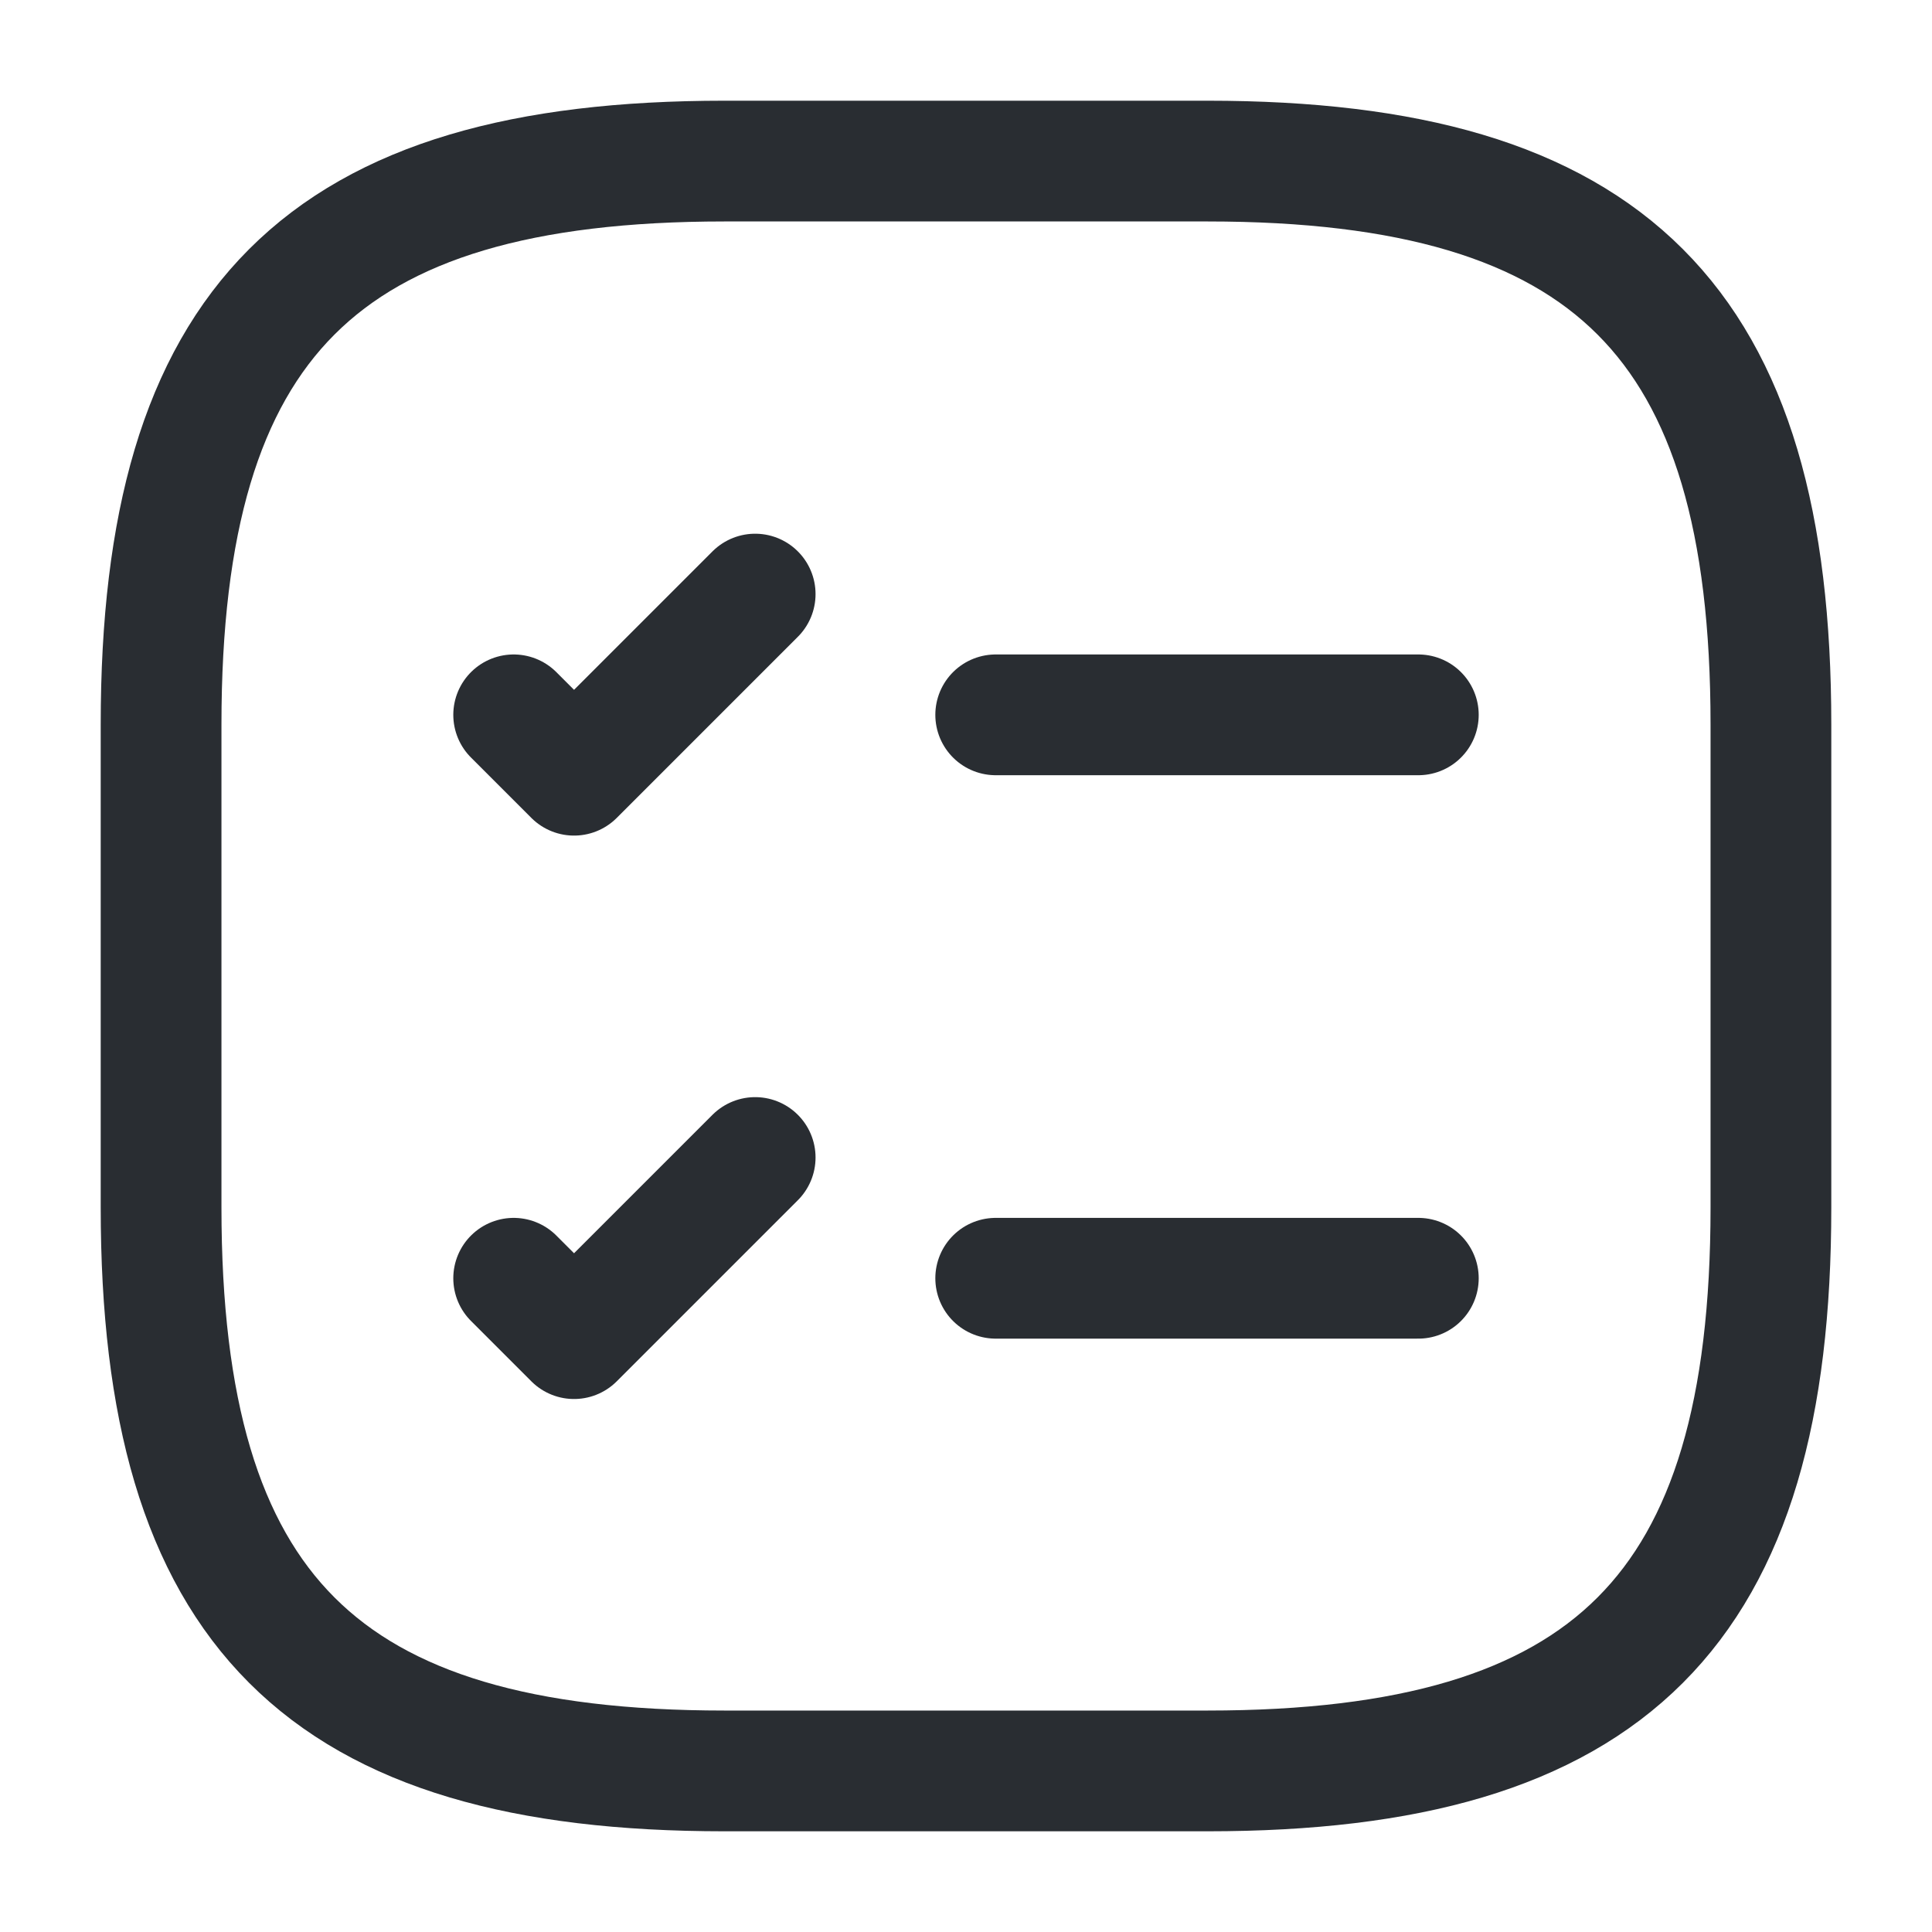
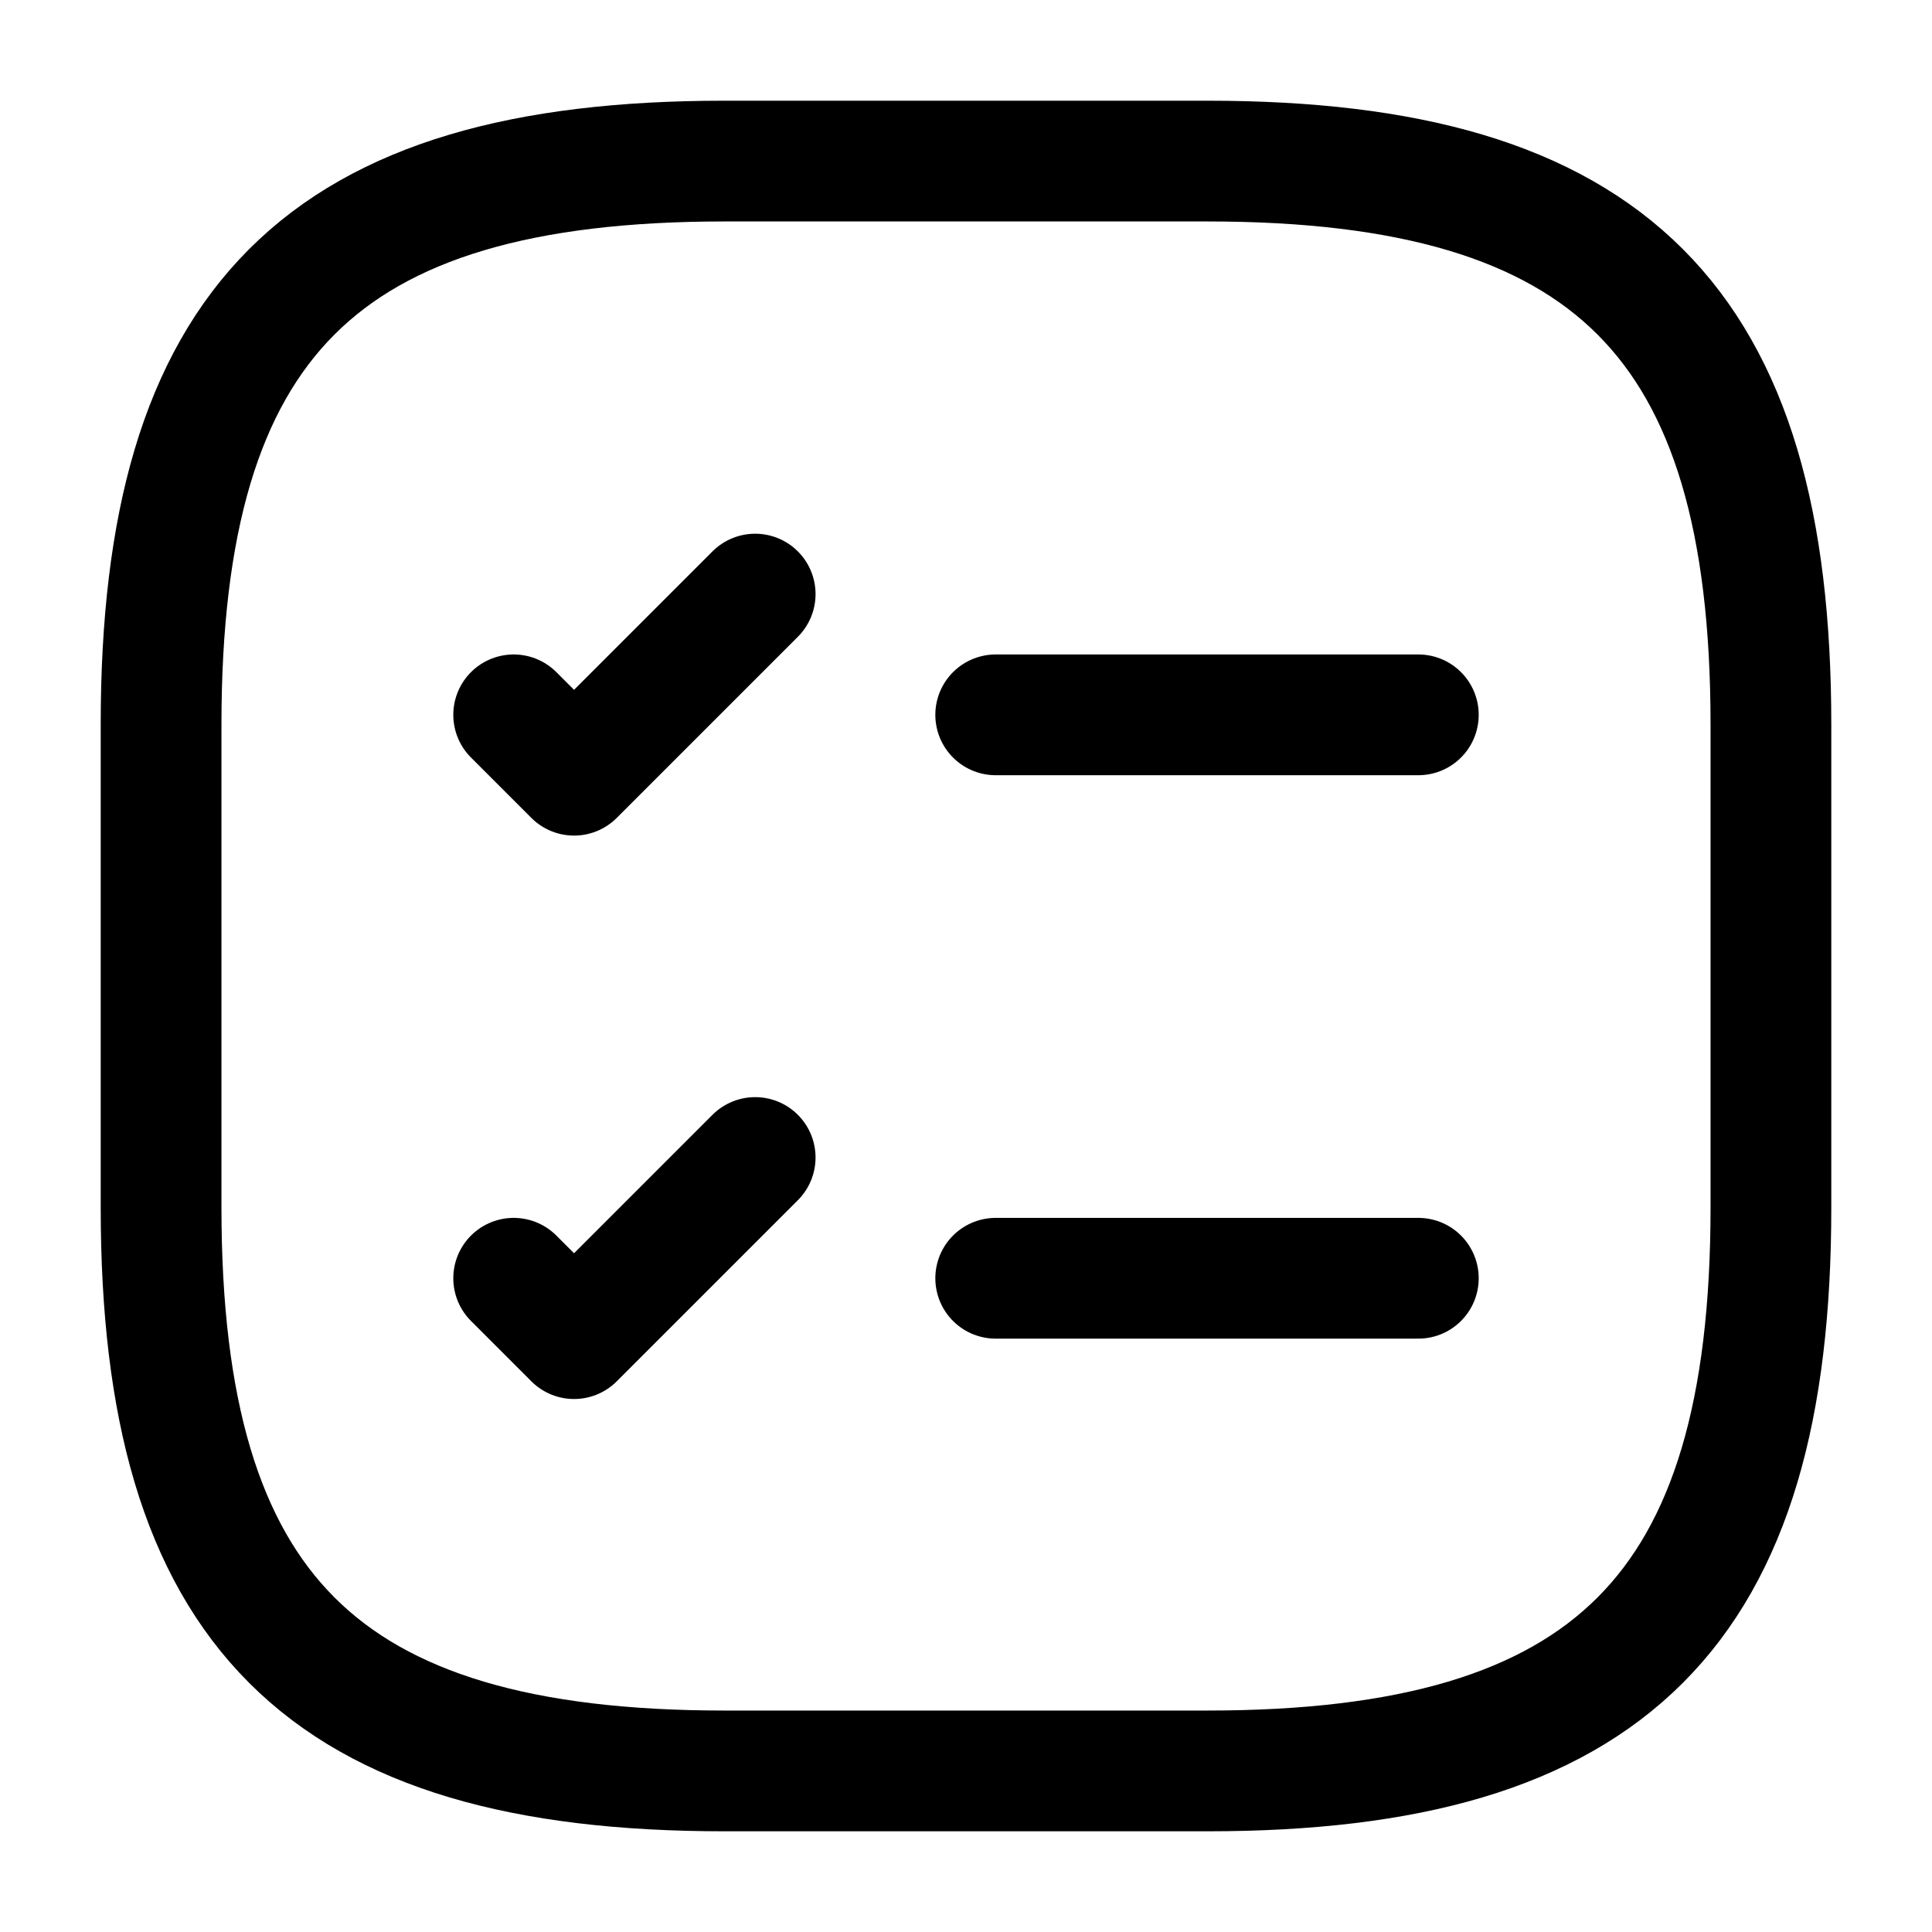
<svg xmlns="http://www.w3.org/2000/svg" width="px" height="32px" viewBox="0 0 32 32" version="1.1">
  <g id="surface1">
-     <path style="fill:none;stroke-width:1.5;stroke-linecap:round;stroke-linejoin:round;stroke:rgb(16.078%,17.647%,19.608%);stroke-opacity:1;stroke-miterlimit:4;" d="M 12.369 8.88 L 17.619 8.88 " transform="matrix(1.333333,0,0,1.333333,0,0)" />
-     <path style="fill:none;stroke-width:1.5;stroke-linecap:round;stroke-linejoin:round;stroke:rgb(16.078%,17.647%,19.608%);stroke-opacity:1;stroke-miterlimit:4;" d="M 6.381 8.88 L 7.131 9.63 L 9.381 7.38 " transform="matrix(1.333333,0,0,1.333333,0,0)" />
-     <path style="fill:none;stroke-width:1.5;stroke-linecap:round;stroke-linejoin:round;stroke:rgb(16.078%,17.647%,19.608%);stroke-opacity:1;stroke-miterlimit:4;" d="M 12.369 15.879 L 17.619 15.879 " transform="matrix(1.333333,0,0,1.333333,0,0)" />
-     <path style="fill:none;stroke-width:1.5;stroke-linecap:round;stroke-linejoin:round;stroke:rgb(16.078%,17.647%,19.608%);stroke-opacity:1;stroke-miterlimit:4;" d="M 6.381 15.879 L 7.131 16.629 L 9.381 14.379 " transform="matrix(1.333333,0,0,1.333333,0,0)" />
-     <path style="fill:none;stroke-width:1.5;stroke-linecap:round;stroke-linejoin:round;stroke:rgb(16.078%,17.647%,19.608%);stroke-opacity:1;stroke-miterlimit:4;" d="M 9 21.999 L 15 21.999 C 20.001 21.999 21.999 20.001 21.999 15 L 21.999 9 C 21.999 3.999 20.001 2.001 15 2.001 L 9 2.001 C 3.999 2.001 2.001 3.999 2.001 9 L 2.001 15 C 2.001 20.001 3.999 21.999 9 21.999 Z M 9 21.999 " transform="matrix(1.333333,0,0,1.333333,0,0)" />
+     <path style="fill:none;stroke-width:1.5;stroke-linecap:round;stroke-linejoin:round;stroke:#000000;stroke-opacity:1;stroke-miterlimit:4;" d="M 12.369 8.88 L 17.619 8.88 " transform="matrix(1.333333,0,0,1.333333,0,0)" />
+     <path style="fill:none;stroke-width:1.5;stroke-linecap:round;stroke-linejoin:round;stroke:#000000;stroke-opacity:1;stroke-miterlimit:4;" d="M 6.381 8.88 L 7.131 9.63 L 9.381 7.38 " transform="matrix(1.333333,0,0,1.333333,0,0)" />
+     <path style="fill:none;stroke-width:1.5;stroke-linecap:round;stroke-linejoin:round;stroke:#000000;stroke-opacity:1;stroke-miterlimit:4;" d="M 12.369 15.879 L 17.619 15.879 " transform="matrix(1.333333,0,0,1.333333,0,0)" />
+     <path style="fill:none;stroke-width:1.5;stroke-linecap:round;stroke-linejoin:round;stroke:#000000;stroke-opacity:1;stroke-miterlimit:4;" d="M 6.381 15.879 L 7.131 16.629 L 9.381 14.379 " transform="matrix(1.333333,0,0,1.333333,0,0)" />
+     <path style="fill:none;stroke-width:1.5;stroke-linecap:round;stroke-linejoin:round;stroke:#000000;stroke-opacity:1;stroke-miterlimit:4;" d="M 9 21.999 L 15 21.999 C 20.001 21.999 21.999 20.001 21.999 15 L 21.999 9 C 21.999 3.999 20.001 2.001 15 2.001 L 9 2.001 C 3.999 2.001 2.001 3.999 2.001 9 L 2.001 15 C 2.001 20.001 3.999 21.999 9 21.999 Z M 9 21.999 " transform="matrix(1.333333,0,0,1.333333,0,0)" />
  </g>
</svg>
